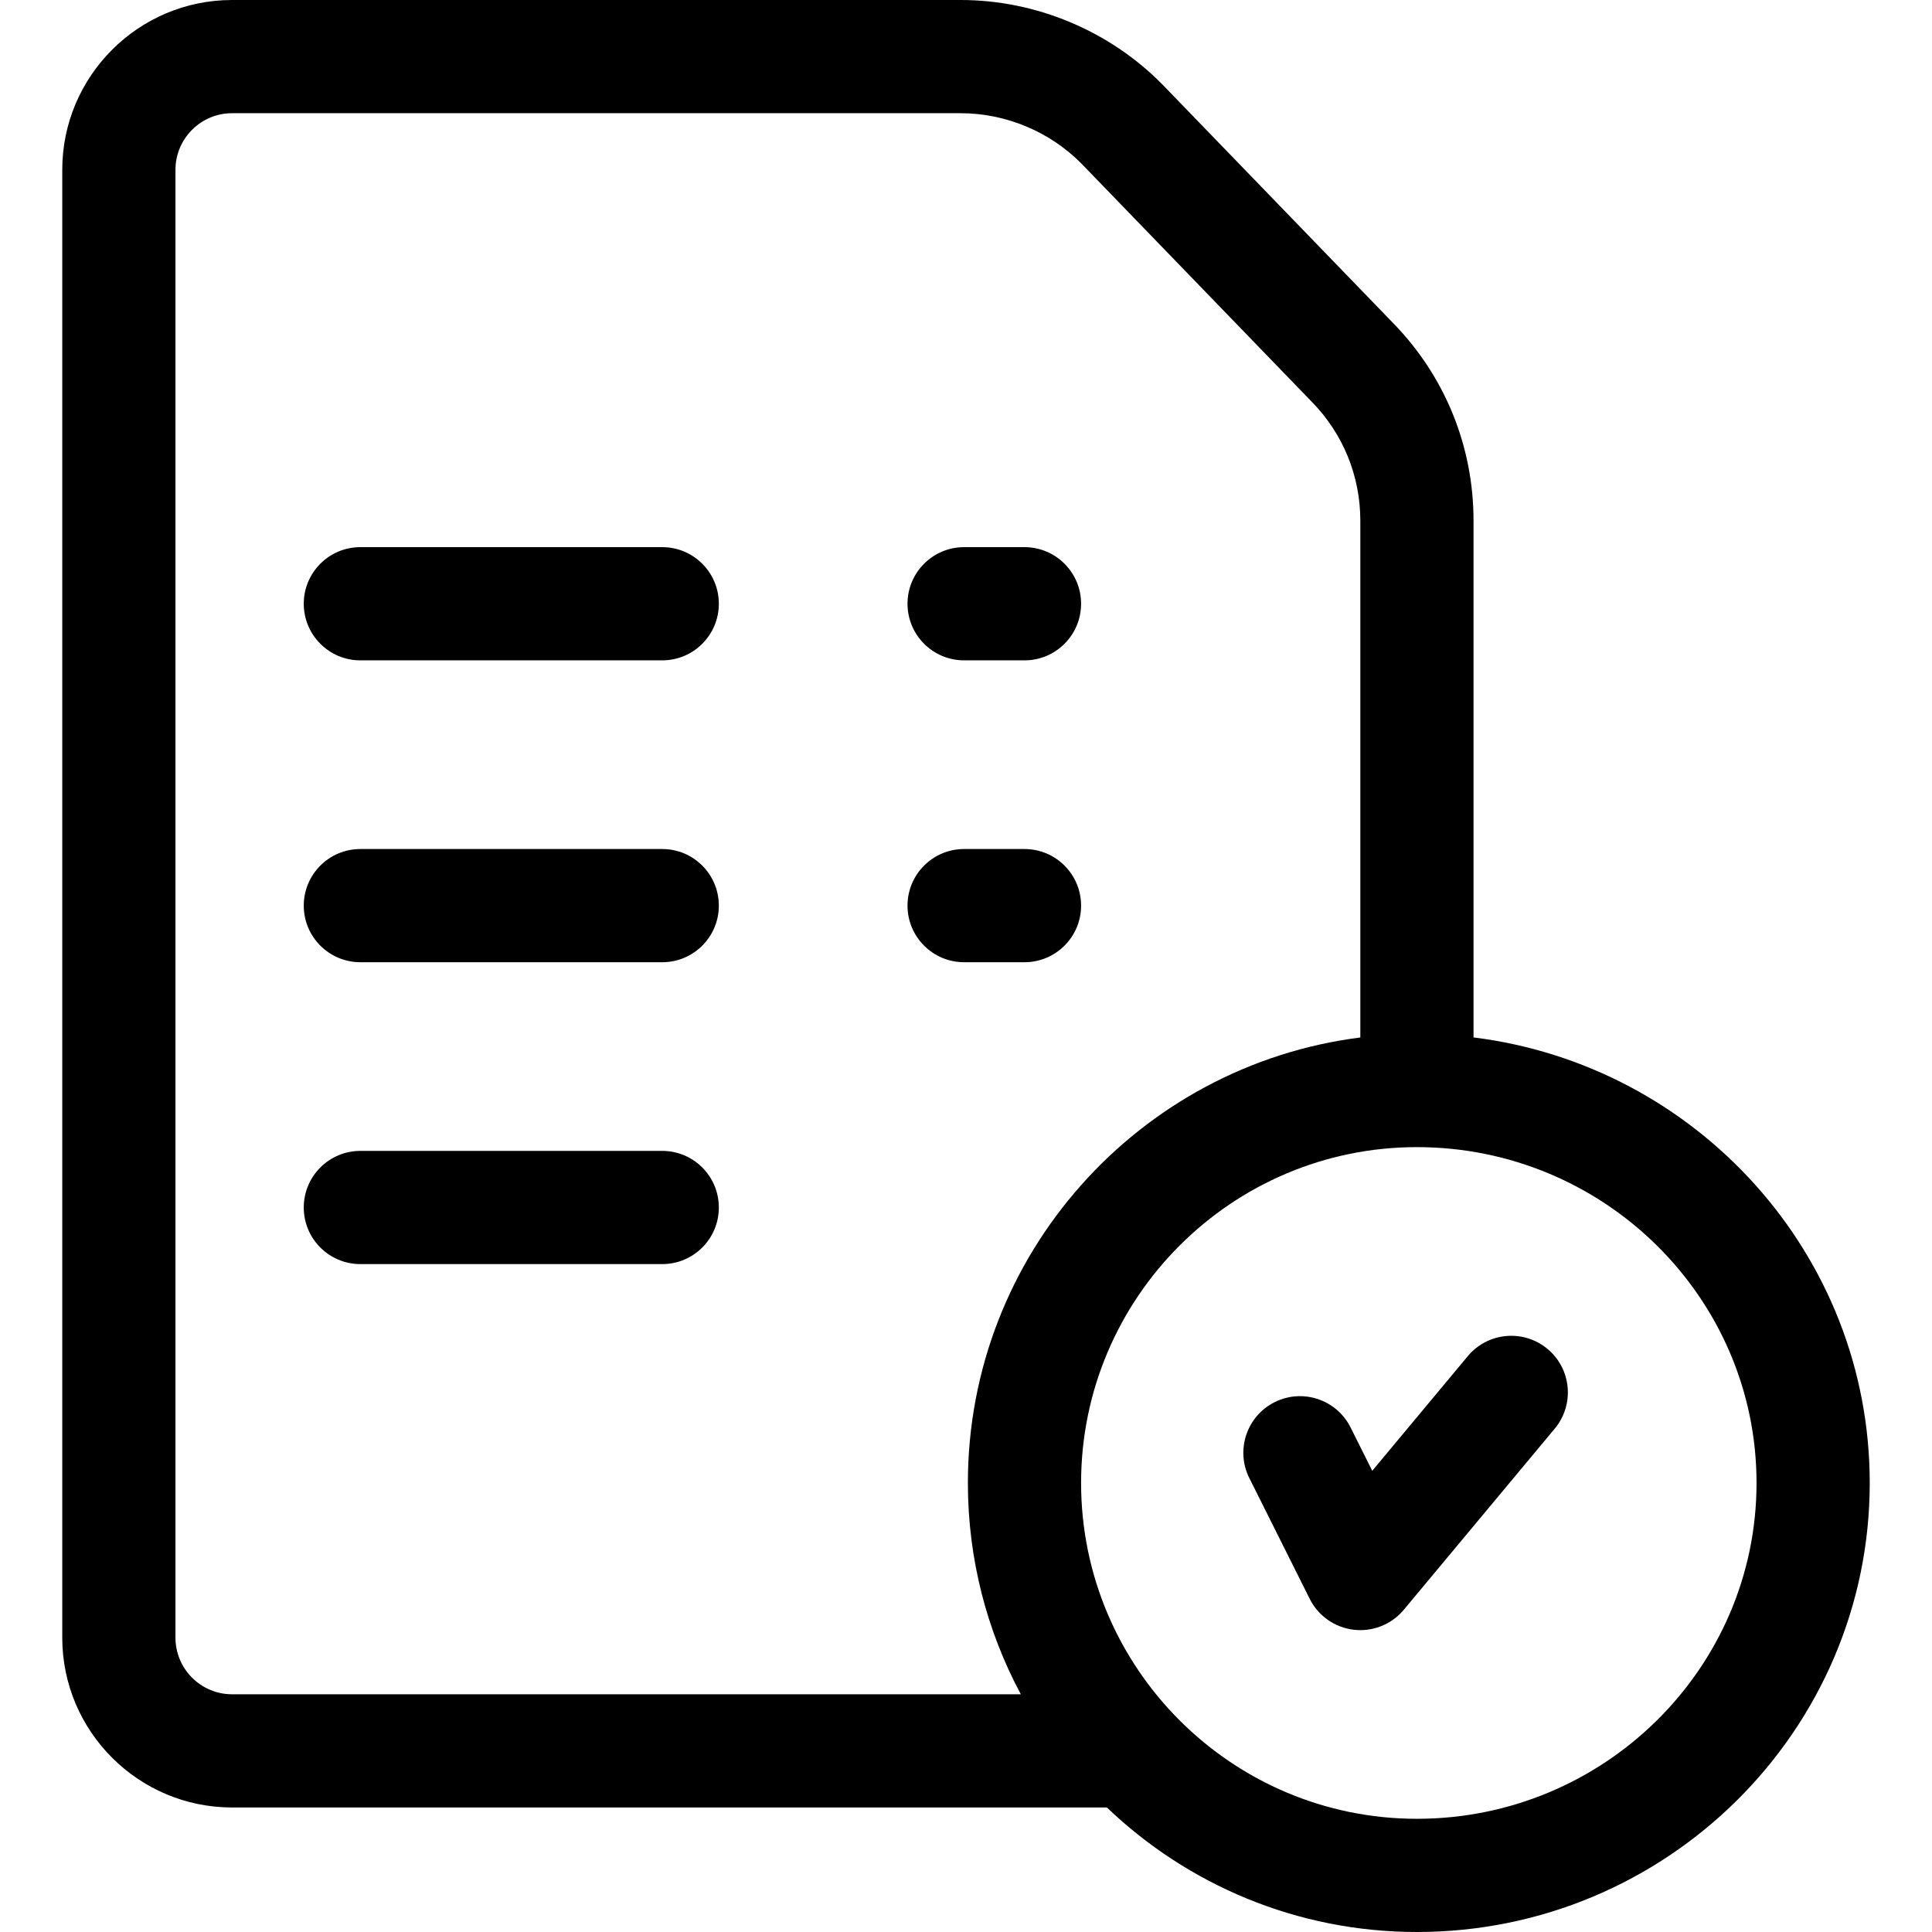
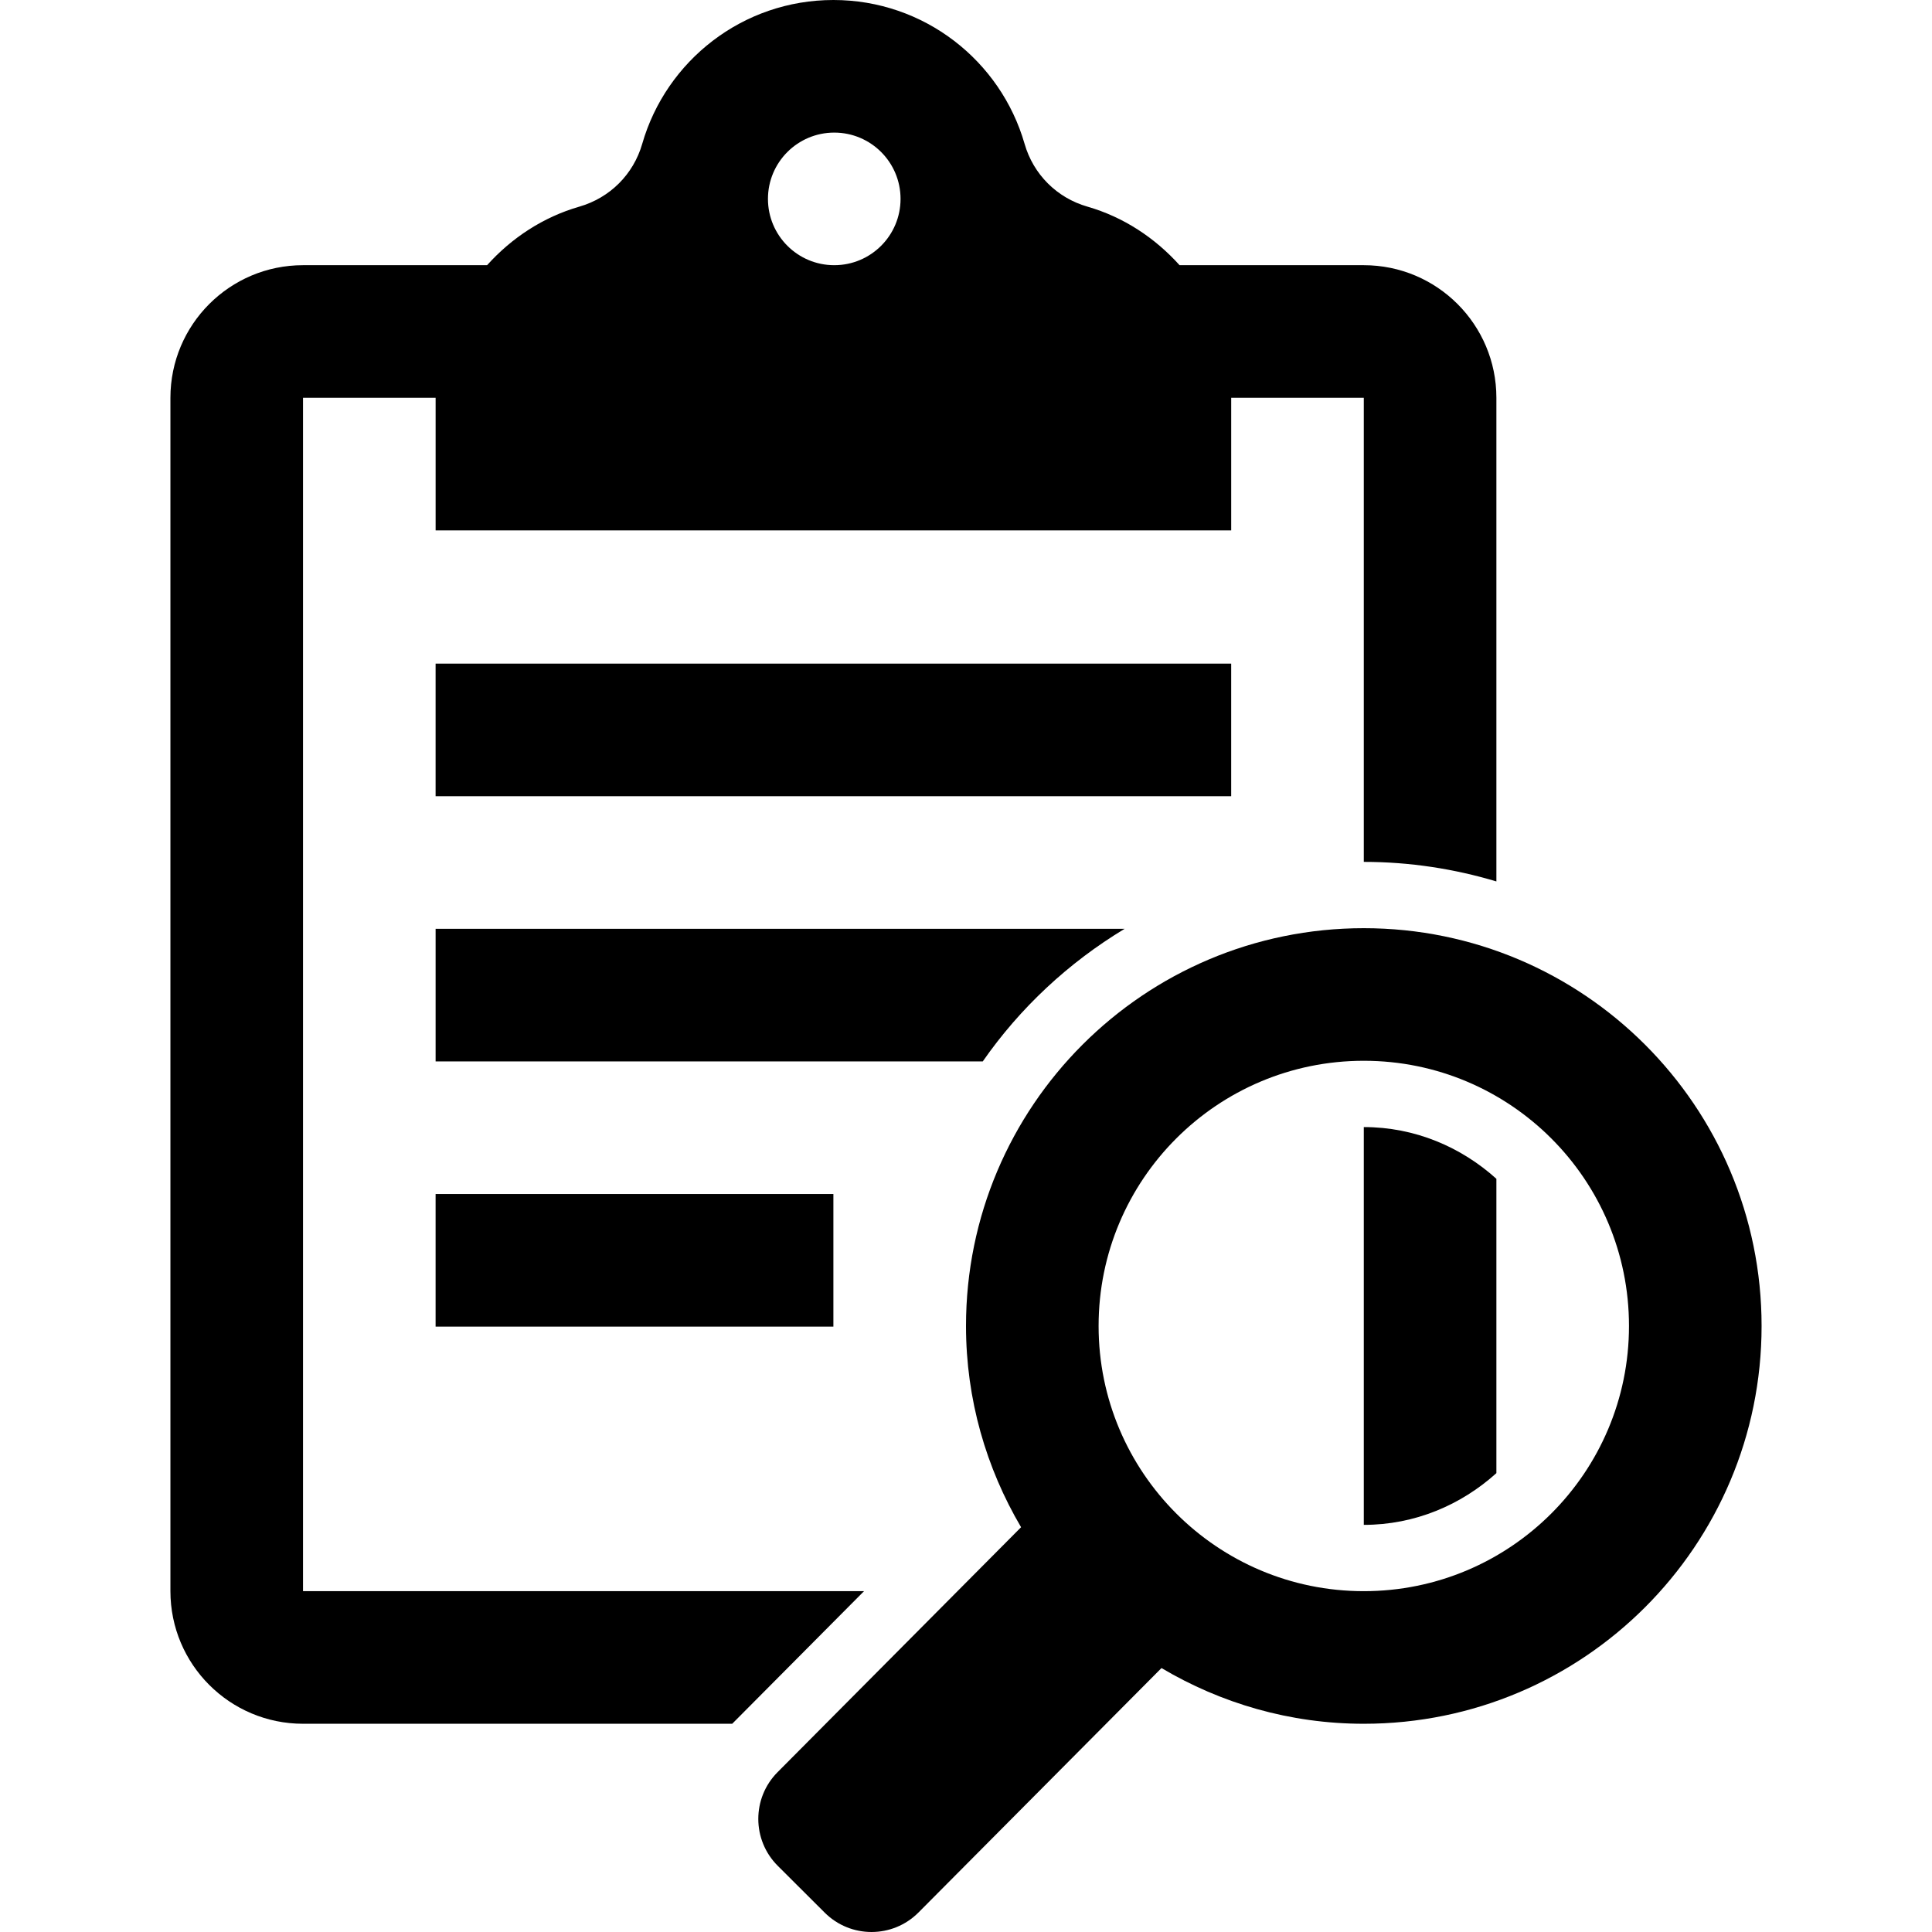
- <svg xmlns="http://www.w3.org/2000/svg" id="Capa_1" enable-background="new 0 0 512 512" height="512" viewBox="0 0 512 512" width="512">
+ <svg xmlns="http://www.w3.org/2000/svg" version="1.1" id="Capa_1" x="0px" y="0px" viewBox="0 0 466.254 466.254" style="enable-background:new 0 0 466.254 466.254;" xml:space="preserve">
  <g>
-     <path d="m175.5 145h-80c-8.284 0-15 6.716-15 15s6.716 15 15 15h80c8.284 0 15-6.716 15-15s-6.716-15-15-15z" />
-     <path d="m175.5 225h-80c-8.284 0-15 6.716-15 15s6.716 15 15 15h80c8.284 0 15-6.716 15-15s-6.716-15-15-15z" />
-     <path d="m175.5 305h-80c-8.284 0-15 6.716-15 15s6.716 15 15 15h80c8.284 0 15-6.716 15-15s-6.716-15-15-15z" />
-     <path d="m390.5 274.928v-136.948c0-19.77-7.623-38.421-21.465-52.527l-60.862-62.939c-.029-.03-.059-.061-.088-.091-14.013-14.25-33.512-22.423-53.495-22.423h-193.09c-24.813 0-45 20.187-45 45v389c0 24.813 20.187 45 45 45h231.833c21.376 20.433 50.331 33 82.167 33 66.168 0 120-53.383 120-119 0-60.58-45.885-110.729-105-118.072zm-344 159.072v-389c0-8.271 6.729-15 15-15h193.09c11.974 0 23.658 4.891 32.066 13.418l60.851 62.929c.029.03.058.06.086.089 8.323 8.467 12.907 19.669 12.907 31.545v136.962c-58.562 7.398-104 57.521-104 118.058 0 20.233 5.082 39.3 14.027 56h-209.027c-8.271-.001-15-6.73-15-15.001zm329 48c-49.075 0-89-39.925-89-89s39.925-89 89-89c49.626 0 90 39.925 90 89s-40.374 89-90 89z" />
-     <path d="m410.103 357.477c-6.363-5.301-15.822-4.442-21.126 1.921l-25.317 30.381-5.743-11.486c-3.705-7.41-12.715-10.415-20.125-6.708-7.41 3.704-10.413 12.715-6.708 20.124l16 32c2.264 4.528 6.659 7.608 11.687 8.192.579.066 1.156.1 1.731.1 4.421 0 8.654-1.956 11.522-5.397l40-48c5.303-6.366 4.443-15.824-1.921-21.127z" />
-     <path d="m255.5 175h16c8.284 0 15-6.716 15-15s-6.716-15-15-15h-16c-8.284 0-15 6.716-15 15s6.716 15 15 15z" />
-     <path d="m286.5 240c0-8.284-6.716-15-15-15h-16c-8.284 0-15 6.716-15 15s6.716 15 15 15h16c8.284 0 15-6.716 15-15z" />
+     <g>
+       <rect x="105.124" y="160.154" width="192" height="32" />
+     </g>
  </g>
+   <g>
+     <g>
+       <path d="M105.127,224.156v32H237.17c9.003-12.944,20.693-23.829,34.228-32H105.127z" />
+     </g>
+   </g>
+   <g>
+     <g>
+       <rect x="105.124" y="288.154" width="96" height="32" />
+     </g>
+   </g>
+   <g>
+     <g>
+       <path d="M329.127,271.999V368c12.338,0,23.488-4.81,32-12.486v-71.03C352.615,276.809,341.464,271.999,329.127,271.999z" />
+     </g>
+   </g>
+   <g>
+     <g>
+       <path d="M329.127,64H284.67c-5.926-6.583-13.505-11.62-22.251-14.136c-7.368-2.118-13.038-7.788-15.156-15.156    C241.498,14.664,223.025,0,201.127,0c-21.898,0-40.37,14.664-46.136,34.707c-2.121,7.376-7.805,13.039-15.181,15.164    c-8.738,2.518-16.342,7.55-22.262,14.129H73.127c-17.673,0-32,14.326-32,32v288c0,17.673,14.327,32,32,32h103.579l31.81-32H73.127    V96h32.002v32h191.998V96h32v112c11.123,0,21.85,1.683,32,4.717V96C361.127,78.326,346.8,64,329.127,64z M201.332,64    c-8.837,0-16-7.164-16-16c0-8.837,7.163-16,16-16s16,7.163,16,16C217.332,56.836,210.169,64,201.332,64z" />
+     </g>
+   </g>
+   <g>
+     <g>
+       <path d="M329.127,224c-53.023,0-96,42.976-96,96c0,17.745,4.898,34.308,13.291,48.567l-58.747,59.097    c-6.239,6.256-6.224,16.384,0.032,22.624l11.328,11.296c6.256,6.239,16.384,6.224,22.624-0.032l58.65-58.997    c14.318,8.486,30.97,13.446,48.822,13.446c53.025,0,96-42.977,96-96C425.127,266.976,382.151,224,329.127,224z M329.127,384    c-35.349,0-64-28.651-64-64c0-35.35,28.651-64,64-64c35.35,0,64,28.65,64,64C393.127,355.349,364.476,384,329.127,384z" />
+     </g>
+   </g>
+   <g>
+ </g>
+   <g>
+ </g>
+   <g>
+ </g>
+   <g>
+ </g>
+   <g>
+ </g>
+   <g>
+ </g>
+   <g>
+ </g>
+   <g>
+ </g>
+   <g>
+ </g>
+   <g>
+ </g>
+   <g>
+ </g>
+   <g>
+ </g>
+   <g>
+ </g>
+   <g>
+ </g>
+   <g>
+ </g>
</svg>
